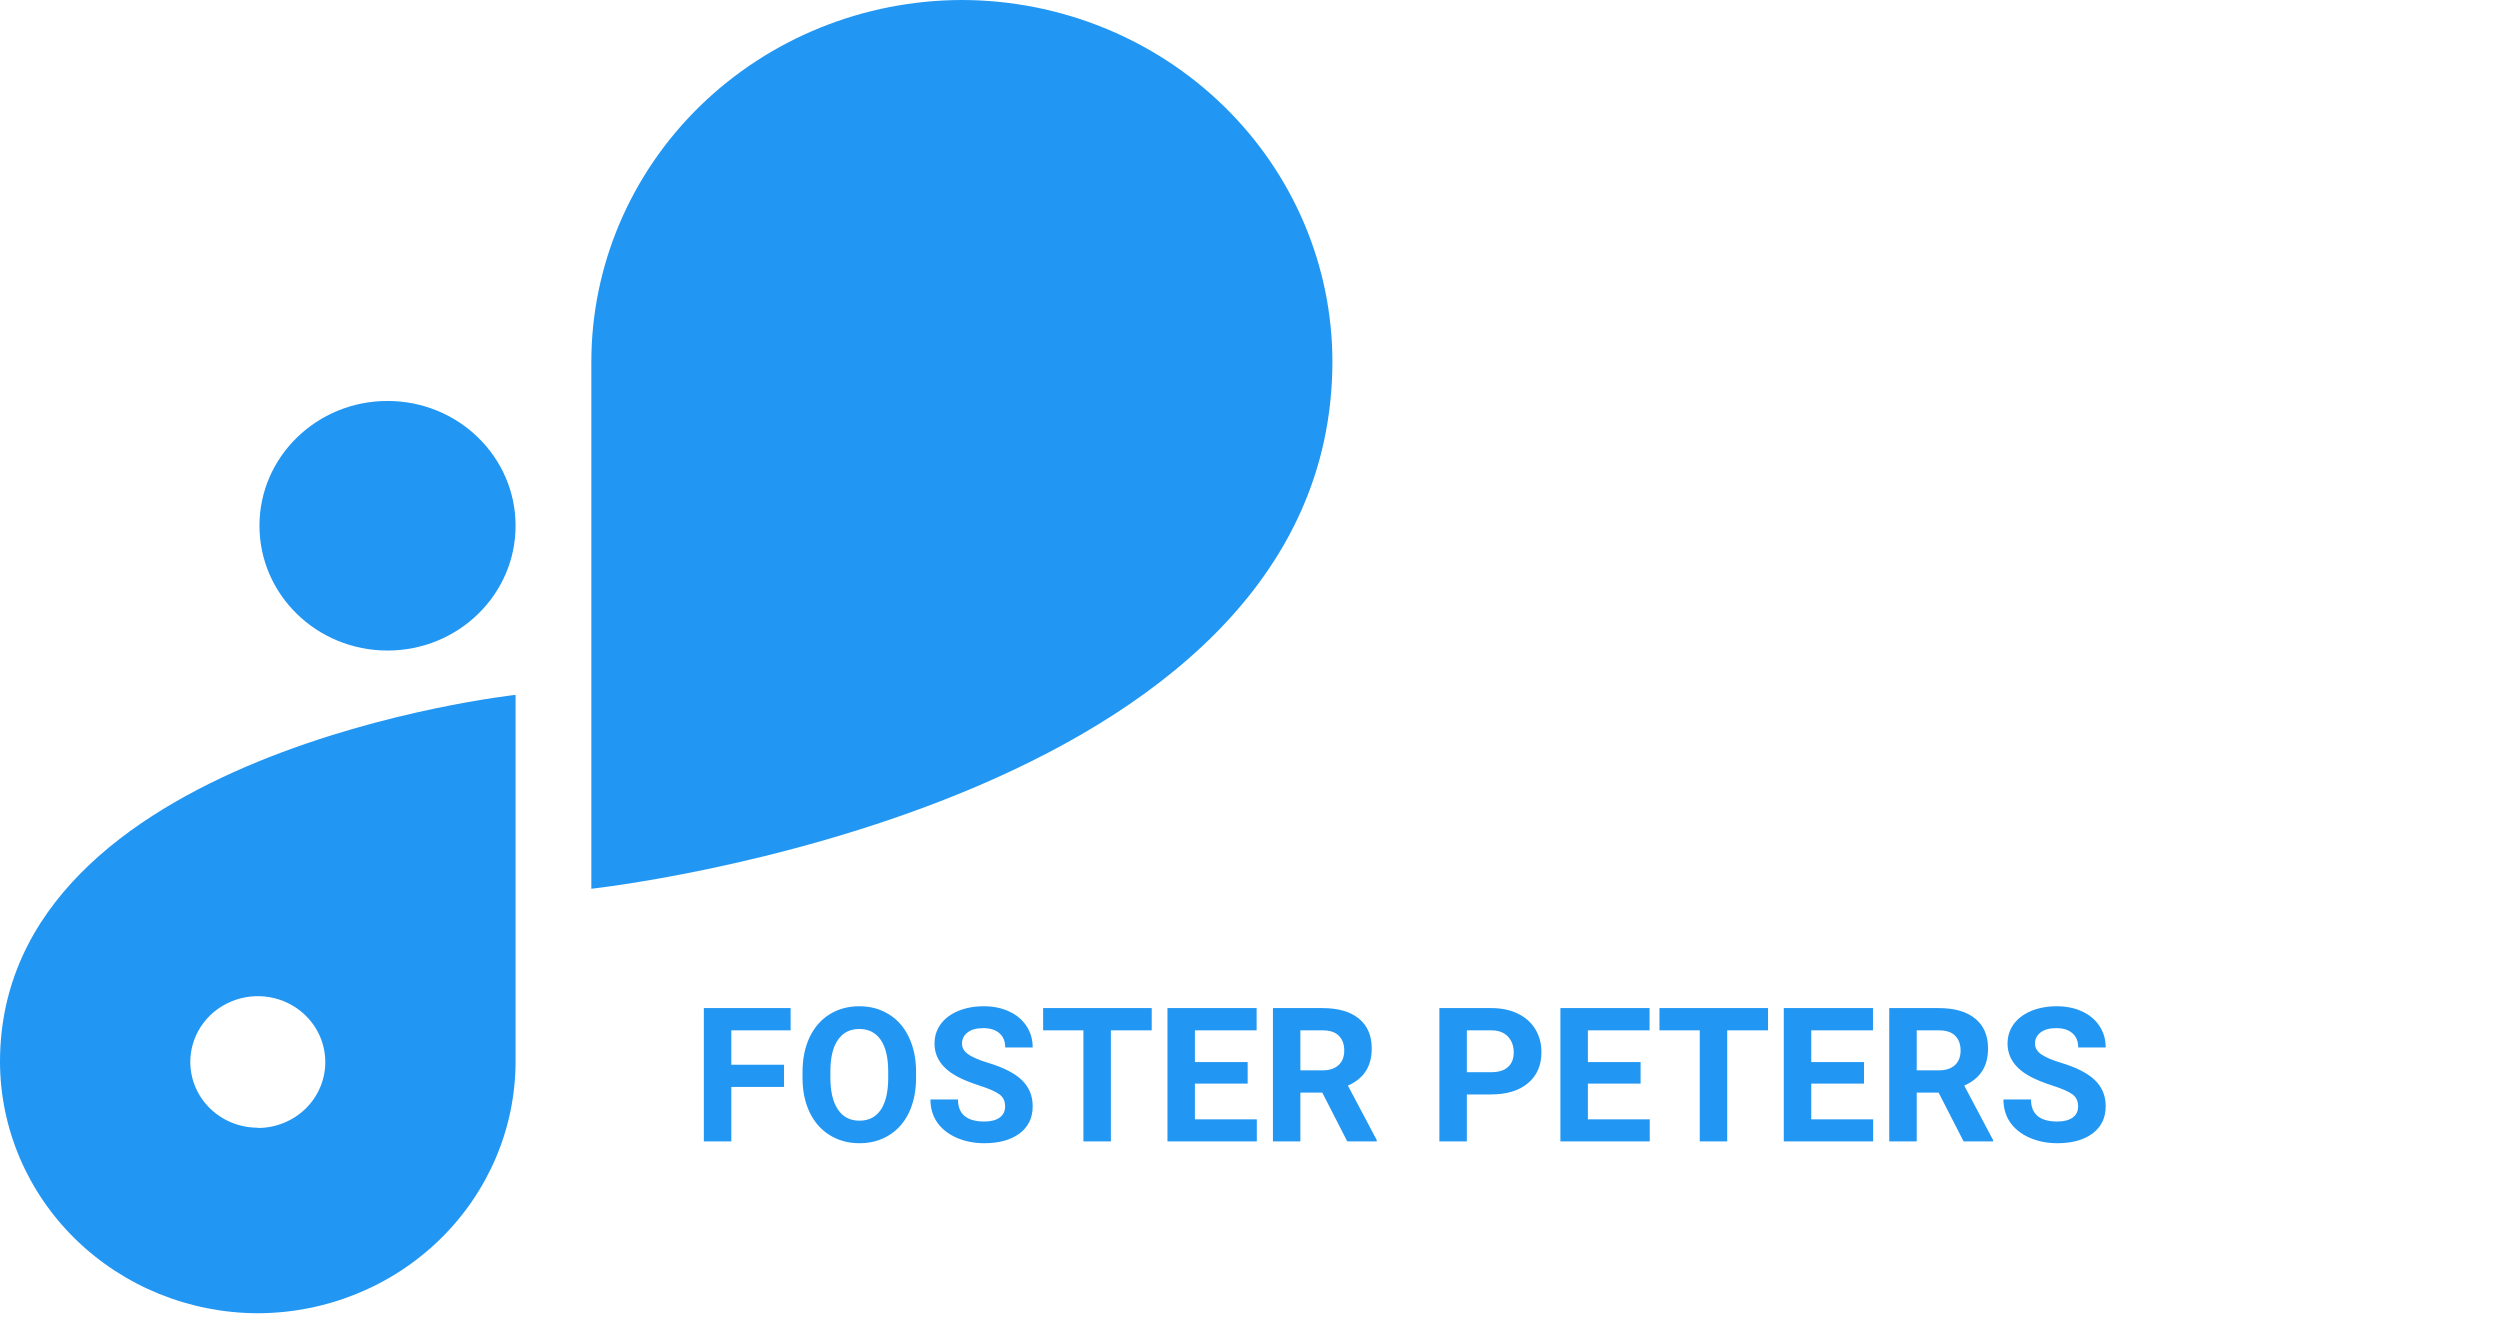
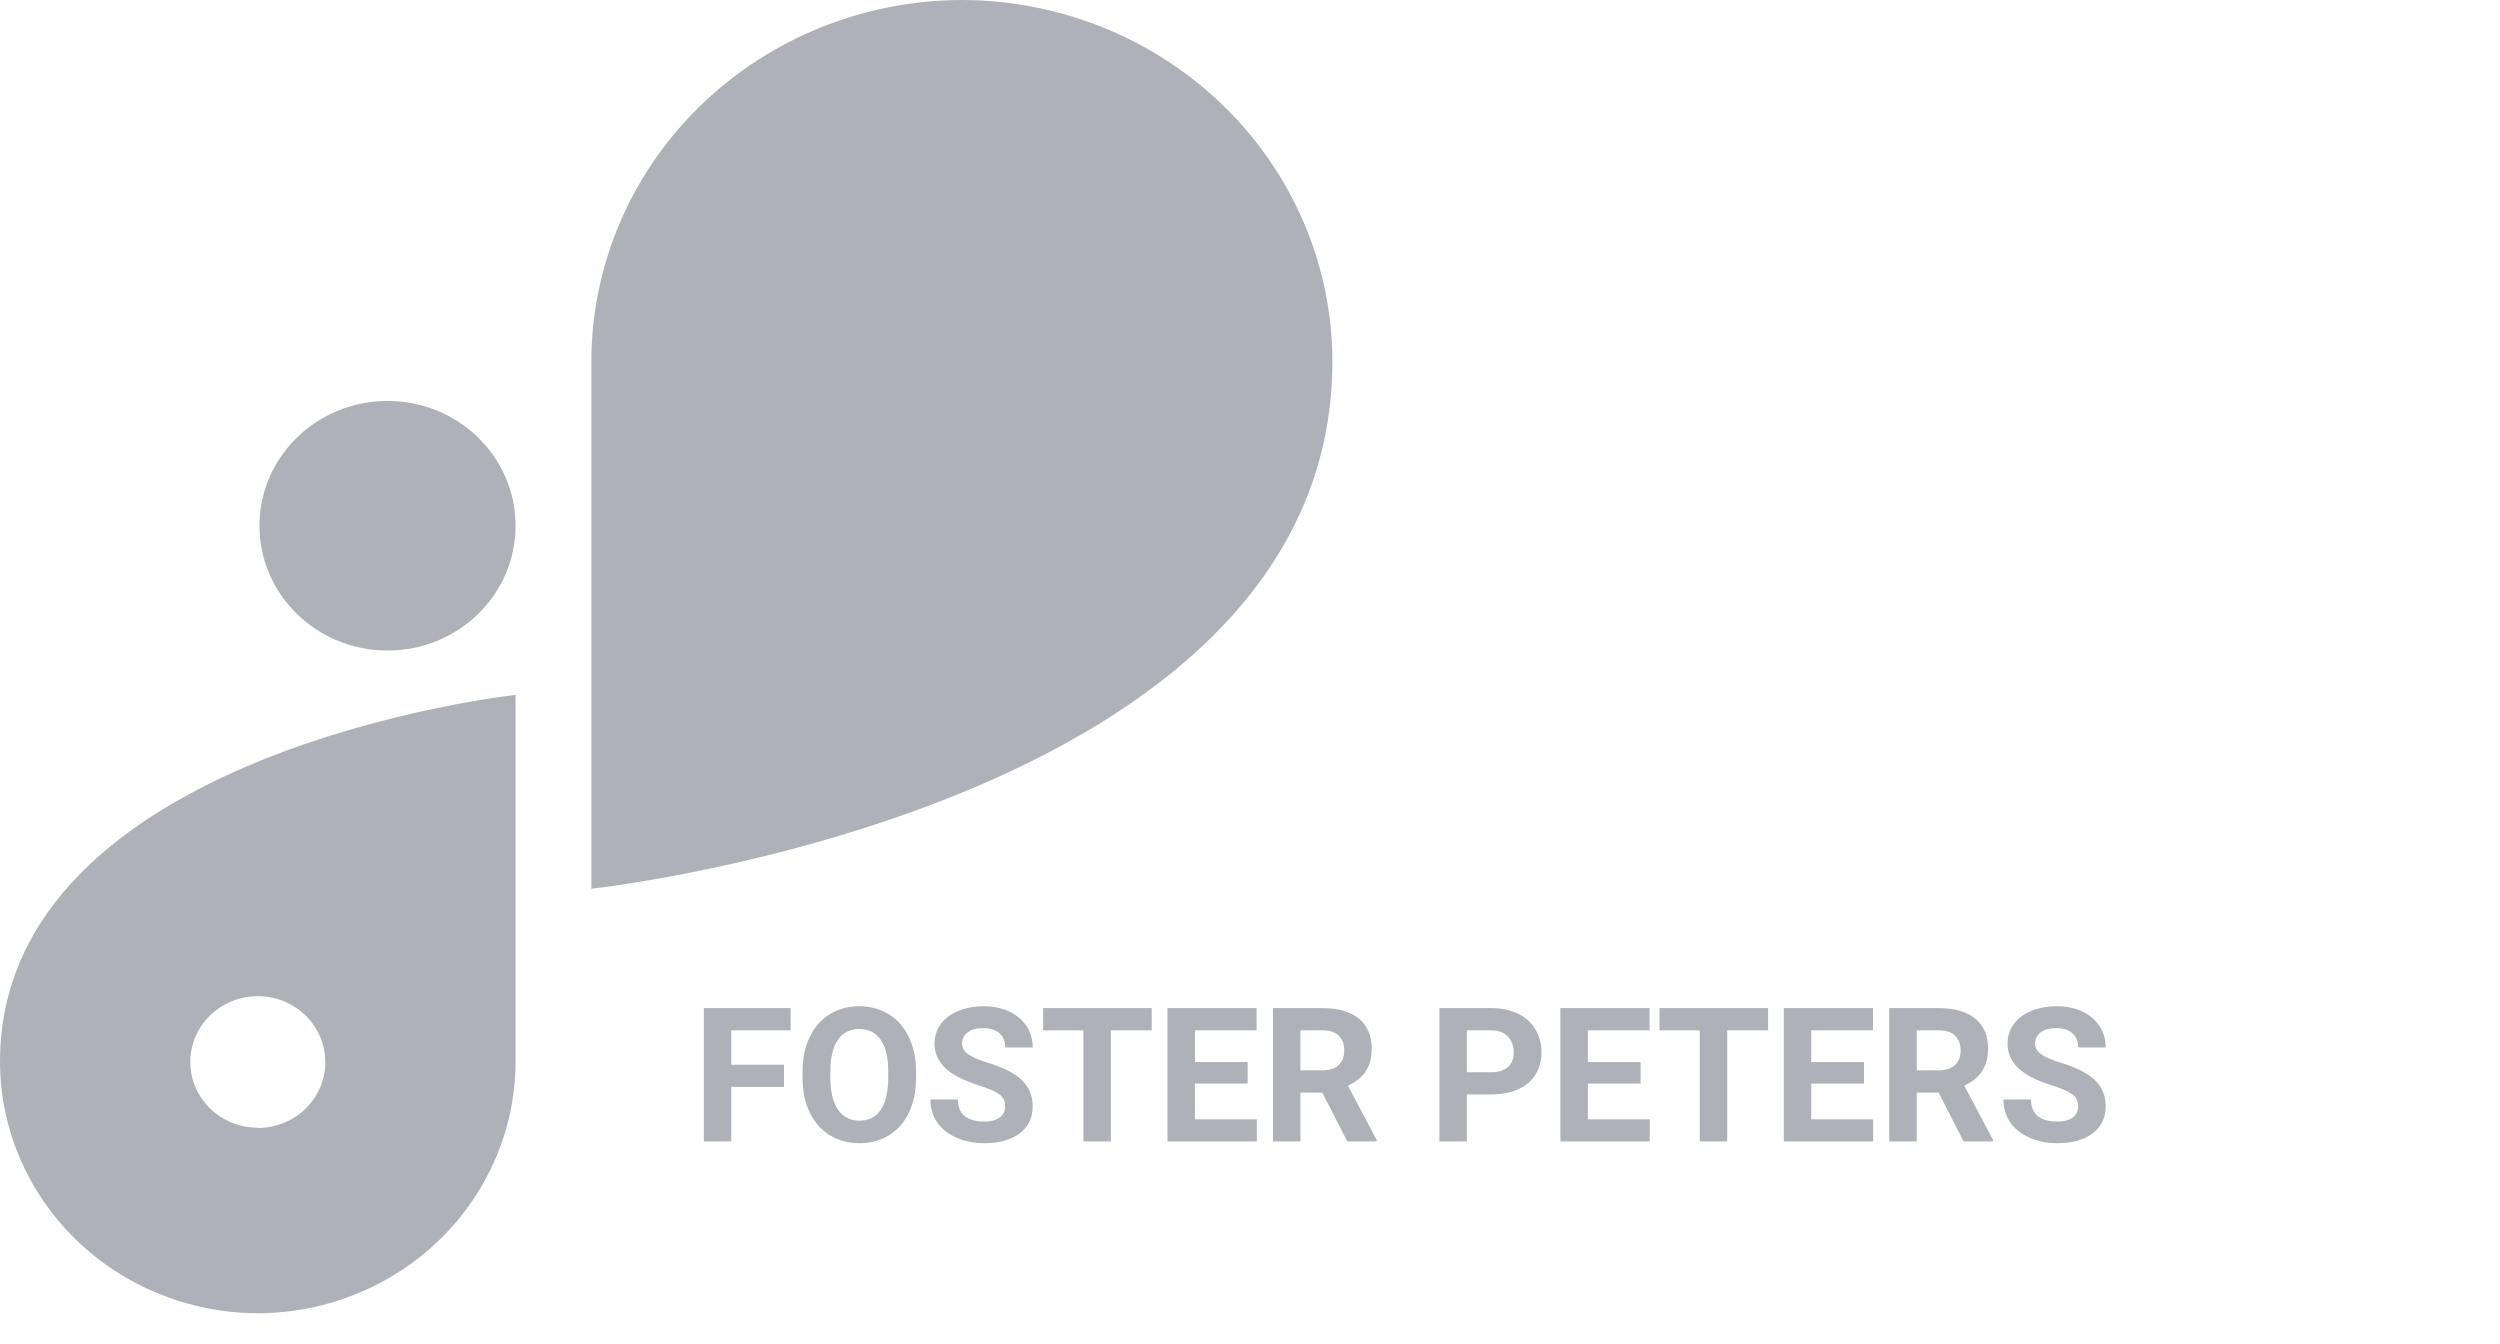
<svg xmlns="http://www.w3.org/2000/svg" width="80" height="43" viewBox="0 0 80 43" fill="none">
-   <path d="M12.402 12.831H12.399C10.137 12.831 8.303 14.618 8.303 16.822V16.825C8.303 19.029 10.137 20.817 12.399 20.817H12.402C14.664 20.817 16.498 19.029 16.498 16.825V16.822C16.498 14.618 14.664 12.831 12.402 12.831Z" fill="#2196F3" />
-   <path d="M42.637 11.555C42.63 8.492 41.38 5.558 39.158 3.392C36.936 1.227 33.925 0.007 30.783 0V0C27.64 0.006 24.627 1.225 22.404 3.39C20.181 5.556 18.93 8.492 18.923 11.555V28.44C18.923 28.44 42.634 25.867 42.637 11.557V11.555Z" fill="#2196F3" />
-   <path d="M0 33.982C0.006 36.113 0.877 38.155 2.422 39.661C3.968 41.168 6.063 42.018 8.249 42.024C10.435 42.018 12.53 41.169 14.075 39.663C15.621 38.156 16.492 36.115 16.498 33.985V22.236C16.498 22.236 0 24.028 0 33.982ZM8.249 36.087C7.822 36.087 7.404 35.964 7.049 35.733C6.694 35.501 6.417 35.173 6.253 34.788C6.09 34.403 6.047 33.98 6.131 33.572C6.214 33.163 6.42 32.788 6.722 32.494C7.024 32.199 7.409 31.999 7.828 31.918C8.247 31.836 8.681 31.878 9.076 32.037C9.471 32.197 9.808 32.467 10.045 32.813C10.283 33.159 10.409 33.566 10.409 33.982C10.411 34.259 10.355 34.534 10.247 34.79C10.139 35.047 9.98 35.28 9.78 35.476C9.579 35.672 9.34 35.828 9.078 35.934C8.815 36.041 8.534 36.095 8.249 36.095V36.087Z" fill="#2196F3" />
-   <path d="M25.089 34.781H23.402V36.524H22.523V32.259H25.3V32.971H23.402V34.072H25.089V34.781ZM29.314 34.488C29.314 34.908 29.239 35.276 29.091 35.593C28.943 35.909 28.73 36.153 28.452 36.325C28.177 36.497 27.861 36.583 27.503 36.583C27.15 36.583 26.834 36.498 26.557 36.328C26.279 36.158 26.065 35.916 25.912 35.602C25.76 35.285 25.683 34.922 25.681 34.512V34.301C25.681 33.881 25.756 33.512 25.907 33.193C26.059 32.873 26.273 32.628 26.548 32.458C26.825 32.286 27.142 32.2 27.497 32.2C27.853 32.2 28.168 32.286 28.444 32.458C28.721 32.628 28.935 32.873 29.085 33.193C29.238 33.512 29.314 33.88 29.314 34.298V34.488ZM28.423 34.295C28.423 33.848 28.343 33.508 28.183 33.275C28.023 33.043 27.794 32.927 27.497 32.927C27.202 32.927 26.975 33.042 26.815 33.273C26.654 33.501 26.573 33.837 26.572 34.28V34.488C26.572 34.924 26.652 35.262 26.812 35.502C26.972 35.742 27.202 35.862 27.503 35.862C27.798 35.862 28.025 35.747 28.183 35.517C28.341 35.284 28.421 34.946 28.423 34.503V34.295ZM32.164 35.405C32.164 35.239 32.106 35.112 31.988 35.024C31.871 34.935 31.66 34.841 31.356 34.743C31.051 34.644 30.81 34.546 30.632 34.45C30.148 34.188 29.905 33.836 29.905 33.393C29.905 33.162 29.97 32.957 30.099 32.777C30.23 32.596 30.416 32.454 30.658 32.352C30.903 32.251 31.176 32.2 31.479 32.2C31.783 32.2 32.055 32.256 32.293 32.367C32.532 32.477 32.716 32.632 32.847 32.833C32.98 33.034 33.046 33.263 33.046 33.519H32.167C32.167 33.323 32.106 33.172 31.983 33.065C31.86 32.955 31.687 32.9 31.464 32.9C31.249 32.9 31.082 32.946 30.963 33.038C30.844 33.128 30.784 33.247 30.784 33.395C30.784 33.534 30.854 33.65 30.992 33.744C31.133 33.838 31.339 33.926 31.611 34.008C32.111 34.158 32.475 34.345 32.703 34.567C32.932 34.79 33.046 35.067 33.046 35.399C33.046 35.769 32.907 36.059 32.627 36.27C32.348 36.478 31.972 36.583 31.499 36.583C31.171 36.583 30.872 36.523 30.603 36.404C30.333 36.283 30.127 36.118 29.985 35.909C29.844 35.7 29.774 35.458 29.774 35.183H30.655C30.655 35.653 30.937 35.889 31.499 35.889C31.708 35.889 31.871 35.847 31.988 35.763C32.106 35.677 32.164 35.558 32.164 35.405ZM36.855 32.971H35.548V36.524H34.669V32.971H33.38V32.259H36.855V32.971ZM39.925 34.676H38.237V35.818H40.218V36.524H37.359V32.259H40.212V32.971H38.237V33.987H39.925V34.676ZM42.313 34.963H41.612V36.524H40.734V32.259H42.319C42.822 32.259 43.211 32.371 43.485 32.596C43.758 32.82 43.895 33.138 43.895 33.548C43.895 33.839 43.831 34.082 43.704 34.277C43.579 34.471 43.389 34.625 43.133 34.74L44.056 36.483V36.524H43.112L42.313 34.963ZM41.612 34.251H42.322C42.542 34.251 42.713 34.195 42.834 34.084C42.955 33.971 43.016 33.815 43.016 33.618C43.016 33.417 42.958 33.259 42.843 33.144C42.73 33.028 42.555 32.971 42.319 32.971H41.612V34.251ZM46.939 35.022V36.524H46.06V32.259H47.724C48.044 32.259 48.325 32.317 48.568 32.435C48.812 32.552 48.999 32.719 49.13 32.935C49.261 33.15 49.326 33.395 49.326 33.671C49.326 34.089 49.183 34.419 48.896 34.661C48.611 34.901 48.215 35.022 47.709 35.022H46.939ZM46.939 34.31H47.724C47.956 34.31 48.133 34.255 48.254 34.145C48.377 34.036 48.439 33.88 48.439 33.677C48.439 33.468 48.377 33.299 48.254 33.17C48.131 33.041 47.961 32.975 47.744 32.971H46.939V34.31ZM52.499 34.676H50.812V35.818H52.792V36.524H49.933V32.259H52.786V32.971H50.812V33.987H52.499V34.676ZM56.577 32.971H55.271V36.524H54.392V32.971H53.103V32.259H56.577V32.971ZM59.648 34.676H57.96V35.818H59.941V36.524H57.081V32.259H59.935V32.971H57.96V33.987H59.648V34.676ZM62.035 34.963H61.335V36.524H60.456V32.259H62.041C62.545 32.259 62.934 32.371 63.207 32.596C63.481 32.82 63.617 33.138 63.617 33.548C63.617 33.839 63.554 34.082 63.427 34.277C63.302 34.471 63.112 34.625 62.856 34.74L63.779 36.483V36.524H62.835L62.035 34.963ZM61.335 34.251H62.044C62.265 34.251 62.436 34.195 62.557 34.084C62.678 33.971 62.739 33.815 62.739 33.618C62.739 33.417 62.681 33.259 62.566 33.144C62.452 33.028 62.278 32.971 62.041 32.971H61.335V34.251ZM66.5 35.405C66.5 35.239 66.442 35.112 66.325 35.024C66.207 34.935 65.996 34.841 65.692 34.743C65.387 34.644 65.146 34.546 64.968 34.45C64.484 34.188 64.242 33.836 64.242 33.393C64.242 33.162 64.306 32.957 64.435 32.777C64.566 32.596 64.752 32.454 64.994 32.352C65.239 32.251 65.512 32.2 65.815 32.2C66.119 32.2 66.391 32.256 66.629 32.367C66.867 32.477 67.052 32.632 67.183 32.833C67.316 33.034 67.382 33.263 67.382 33.519H66.503C66.503 33.323 66.442 33.172 66.319 33.065C66.196 32.955 66.023 32.9 65.8 32.9C65.585 32.9 65.418 32.946 65.299 33.038C65.18 33.128 65.12 33.247 65.12 33.395C65.12 33.534 65.19 33.65 65.328 33.744C65.469 33.838 65.675 33.926 65.947 34.008C66.447 34.158 66.811 34.345 67.039 34.567C67.268 34.79 67.382 35.067 67.382 35.399C67.382 35.769 67.242 36.059 66.963 36.27C66.684 36.478 66.308 36.583 65.835 36.583C65.507 36.583 65.208 36.523 64.939 36.404C64.669 36.283 64.463 36.118 64.321 35.909C64.18 35.7 64.11 35.458 64.11 35.183H64.992C64.992 35.653 65.273 35.889 65.835 35.889C66.044 35.889 66.207 35.847 66.325 35.763C66.442 35.677 66.5 35.558 66.5 35.405Z" fill="#2196F3" />
+   <path d="M12.402 12.831H12.399C10.137 12.831 8.303 14.618 8.303 16.822V16.825C8.303 19.029 10.137 20.817 12.399 20.817H12.402C14.665 20.817 16.498 19.029 16.498 16.825V16.822C16.498 14.618 14.665 12.831 12.402 12.831Z" fill="#AFB1B8" />
+   <path d="M42.637 11.555C42.63 8.492 41.38 5.558 39.158 3.392C36.936 1.227 33.925 0.007 30.783 0V0C27.64 0.006 24.627 1.225 22.404 3.39C20.181 5.556 18.93 8.492 18.923 11.555V28.44C18.923 28.44 42.634 25.867 42.637 11.557V11.555Z" fill="#AFB1B8" />
+   <path d="M0 33.982C0.006 36.113 0.877 38.155 2.422 39.661C3.968 41.168 6.063 42.018 8.249 42.024C10.435 42.018 12.53 41.169 14.075 39.663C15.621 38.156 16.492 36.115 16.498 33.985V22.236C16.498 22.236 0 24.028 0 33.982ZM8.249 36.087C7.822 36.087 7.404 35.964 7.049 35.733C6.694 35.501 6.417 35.173 6.253 34.788C6.09 34.403 6.047 33.98 6.131 33.572C6.214 33.163 6.42 32.788 6.722 32.494C7.024 32.199 7.409 31.999 7.828 31.918C8.247 31.836 8.681 31.878 9.076 32.037C9.471 32.197 9.808 32.467 10.045 32.813C10.283 33.159 10.409 33.566 10.409 33.982C10.411 34.259 10.355 34.534 10.247 34.79C10.139 35.047 9.98 35.28 9.78 35.476C9.579 35.672 9.34 35.828 9.078 35.934C8.815 36.041 8.534 36.095 8.249 36.095V36.087Z" fill="#AFB1B8" />
+   <path d="M25.089 34.781H23.402V36.524H22.523V32.259H25.3V32.971H23.402V34.072H25.089V34.781ZM29.314 34.488C29.314 34.908 29.24 35.276 29.091 35.593C28.943 35.909 28.73 36.153 28.453 36.325C28.177 36.497 27.861 36.583 27.503 36.583C27.15 36.583 26.834 36.498 26.557 36.328C26.28 36.158 26.065 35.916 25.913 35.602C25.76 35.285 25.683 34.922 25.681 34.512V34.301C25.681 33.881 25.756 33.512 25.907 33.193C26.059 32.873 26.273 32.628 26.548 32.458C26.826 32.286 27.142 32.2 27.498 32.2C27.853 32.2 28.169 32.286 28.444 32.458C28.721 32.628 28.935 32.873 29.085 33.193C29.238 33.512 29.314 33.88 29.314 34.298V34.488ZM28.423 34.295C28.423 33.848 28.343 33.508 28.183 33.275C28.023 33.043 27.794 32.927 27.498 32.927C27.203 32.927 26.975 33.042 26.815 33.273C26.655 33.501 26.574 33.837 26.572 34.28V34.488C26.572 34.924 26.652 35.262 26.812 35.502C26.972 35.742 27.203 35.862 27.503 35.862C27.798 35.862 28.025 35.747 28.183 35.517C28.341 35.284 28.421 34.946 28.423 34.503V34.295ZM32.165 35.405C32.165 35.239 32.106 35.112 31.989 35.024C31.872 34.935 31.661 34.841 31.356 34.743C31.051 34.644 30.81 34.546 30.632 34.45C30.148 34.188 29.906 33.836 29.906 33.393C29.906 33.162 29.97 32.957 30.099 32.777C30.23 32.596 30.416 32.454 30.659 32.352C30.903 32.251 31.176 32.2 31.479 32.2C31.784 32.2 32.055 32.256 32.294 32.367C32.532 32.477 32.716 32.632 32.847 32.833C32.98 33.034 33.046 33.263 33.046 33.519H32.167C32.167 33.323 32.106 33.172 31.983 33.065C31.86 32.955 31.687 32.9 31.464 32.9C31.25 32.9 31.082 32.946 30.963 33.038C30.844 33.128 30.785 33.247 30.785 33.395C30.785 33.534 30.854 33.65 30.993 33.744C31.133 33.838 31.339 33.926 31.611 34.008C32.111 34.158 32.475 34.345 32.704 34.567C32.932 34.79 33.046 35.067 33.046 35.399C33.046 35.769 32.907 36.059 32.627 36.27C32.348 36.478 31.972 36.583 31.5 36.583C31.171 36.583 30.873 36.523 30.603 36.404C30.334 36.283 30.127 36.118 29.985 35.909C29.844 35.7 29.774 35.458 29.774 35.183H30.656C30.656 35.653 30.937 35.889 31.5 35.889C31.709 35.889 31.872 35.847 31.989 35.763C32.106 35.677 32.165 35.558 32.165 35.405ZM36.855 32.971H35.548V36.524H34.669V32.971H33.38V32.259H36.855V32.971ZM39.925 34.676H38.238V35.818H40.218V36.524H37.359V32.259H40.212V32.971H38.238V33.987H39.925V34.676ZM42.313 34.963H41.613V36.524H40.734V32.259H42.319C42.823 32.259 43.211 32.371 43.485 32.596C43.758 32.82 43.895 33.138 43.895 33.548C43.895 33.839 43.831 34.082 43.705 34.277C43.58 34.471 43.389 34.625 43.133 34.74L44.056 36.483V36.524H43.113L42.313 34.963ZM41.613 34.251H42.322C42.542 34.251 42.713 34.195 42.834 34.084C42.956 33.971 43.016 33.815 43.016 33.618C43.016 33.417 42.959 33.259 42.843 33.144C42.73 33.028 42.555 32.971 42.319 32.971H41.613V34.251ZM46.939 35.022V36.524H46.06V32.259H47.724C48.044 32.259 48.326 32.317 48.568 32.435C48.812 32.552 48.999 32.719 49.13 32.935C49.261 33.15 49.327 33.395 49.327 33.671C49.327 34.089 49.183 34.419 48.896 34.661C48.611 34.901 48.215 35.022 47.709 35.022H46.939ZM46.939 34.31H47.724C47.956 34.31 48.133 34.255 48.254 34.145C48.377 34.036 48.439 33.88 48.439 33.677C48.439 33.468 48.377 33.299 48.254 33.17C48.131 33.041 47.961 32.975 47.745 32.971H46.939V34.31ZM52.499 34.676H50.812V35.818H52.792V36.524H49.933V32.259H52.787V32.971H50.812V33.987H52.499V34.676ZM56.578 32.971H55.271V36.524H54.392V32.971H53.103V32.259H56.578V32.971ZM59.648 34.676H57.96V35.818H59.941V36.524H57.081V32.259H59.935V32.971H57.96V33.987H59.648V34.676ZM62.036 34.963H61.335V36.524H60.456V32.259H62.041C62.545 32.259 62.934 32.371 63.208 32.596C63.481 32.82 63.618 33.138 63.618 33.548C63.618 33.839 63.554 34.082 63.427 34.277C63.302 34.471 63.112 34.625 62.856 34.74L63.779 36.483V36.524H62.835L62.036 34.963ZM61.335 34.251H62.044C62.265 34.251 62.436 34.195 62.557 34.084C62.678 33.971 62.739 33.815 62.739 33.618C62.739 33.417 62.681 33.259 62.566 33.144C62.453 33.028 62.278 32.971 62.041 32.971H61.335V34.251ZM66.501 35.405C66.501 35.239 66.442 35.112 66.325 35.024C66.207 34.935 65.997 34.841 65.692 34.743C65.387 34.644 65.146 34.546 64.968 34.45C64.484 34.188 64.242 33.836 64.242 33.393C64.242 33.162 64.306 32.957 64.435 32.777C64.566 32.596 64.752 32.454 64.995 32.352C65.239 32.251 65.512 32.2 65.815 32.2C66.12 32.2 66.391 32.256 66.629 32.367C66.868 32.477 67.052 32.632 67.183 32.833C67.316 33.034 67.382 33.263 67.382 33.519H66.503C66.503 33.323 66.442 33.172 66.319 33.065C66.196 32.955 66.023 32.9 65.8 32.9C65.585 32.9 65.418 32.946 65.299 33.038C65.18 33.128 65.121 33.247 65.121 33.395C65.121 33.534 65.19 33.65 65.329 33.744C65.469 33.838 65.675 33.926 65.947 34.008C66.447 34.158 66.811 34.345 67.04 34.567C67.268 34.79 67.382 35.067 67.382 35.399C67.382 35.769 67.243 36.059 66.963 36.27C66.684 36.478 66.308 36.583 65.835 36.583C65.507 36.583 65.209 36.523 64.939 36.404C64.669 36.283 64.463 36.118 64.321 35.909C64.18 35.7 64.11 35.458 64.11 35.183H64.992C64.992 35.653 65.273 35.889 65.835 35.889C66.044 35.889 66.207 35.847 66.325 35.763C66.442 35.677 66.501 35.558 66.501 35.405Z" fill="#AFB1B8" />
</svg>
